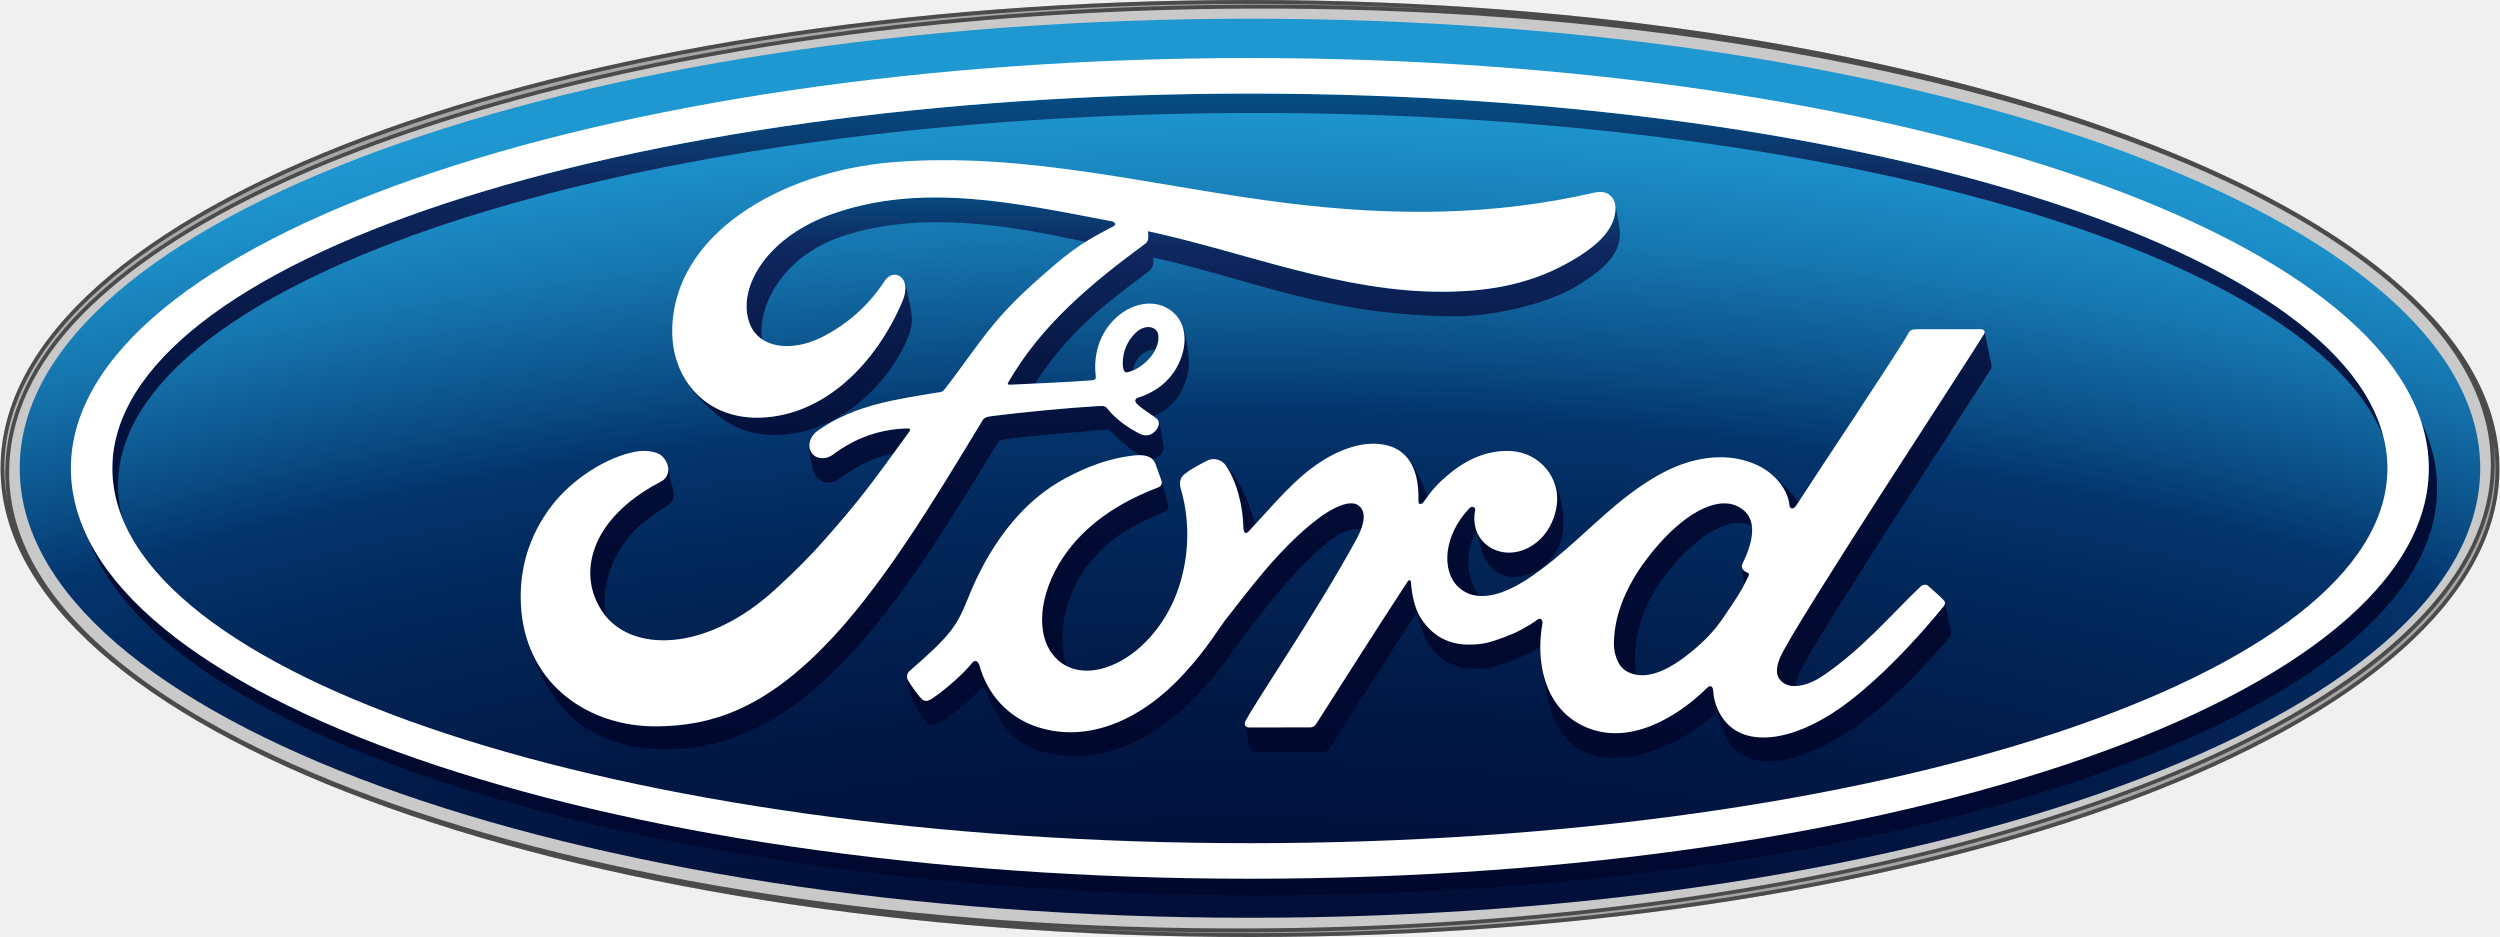
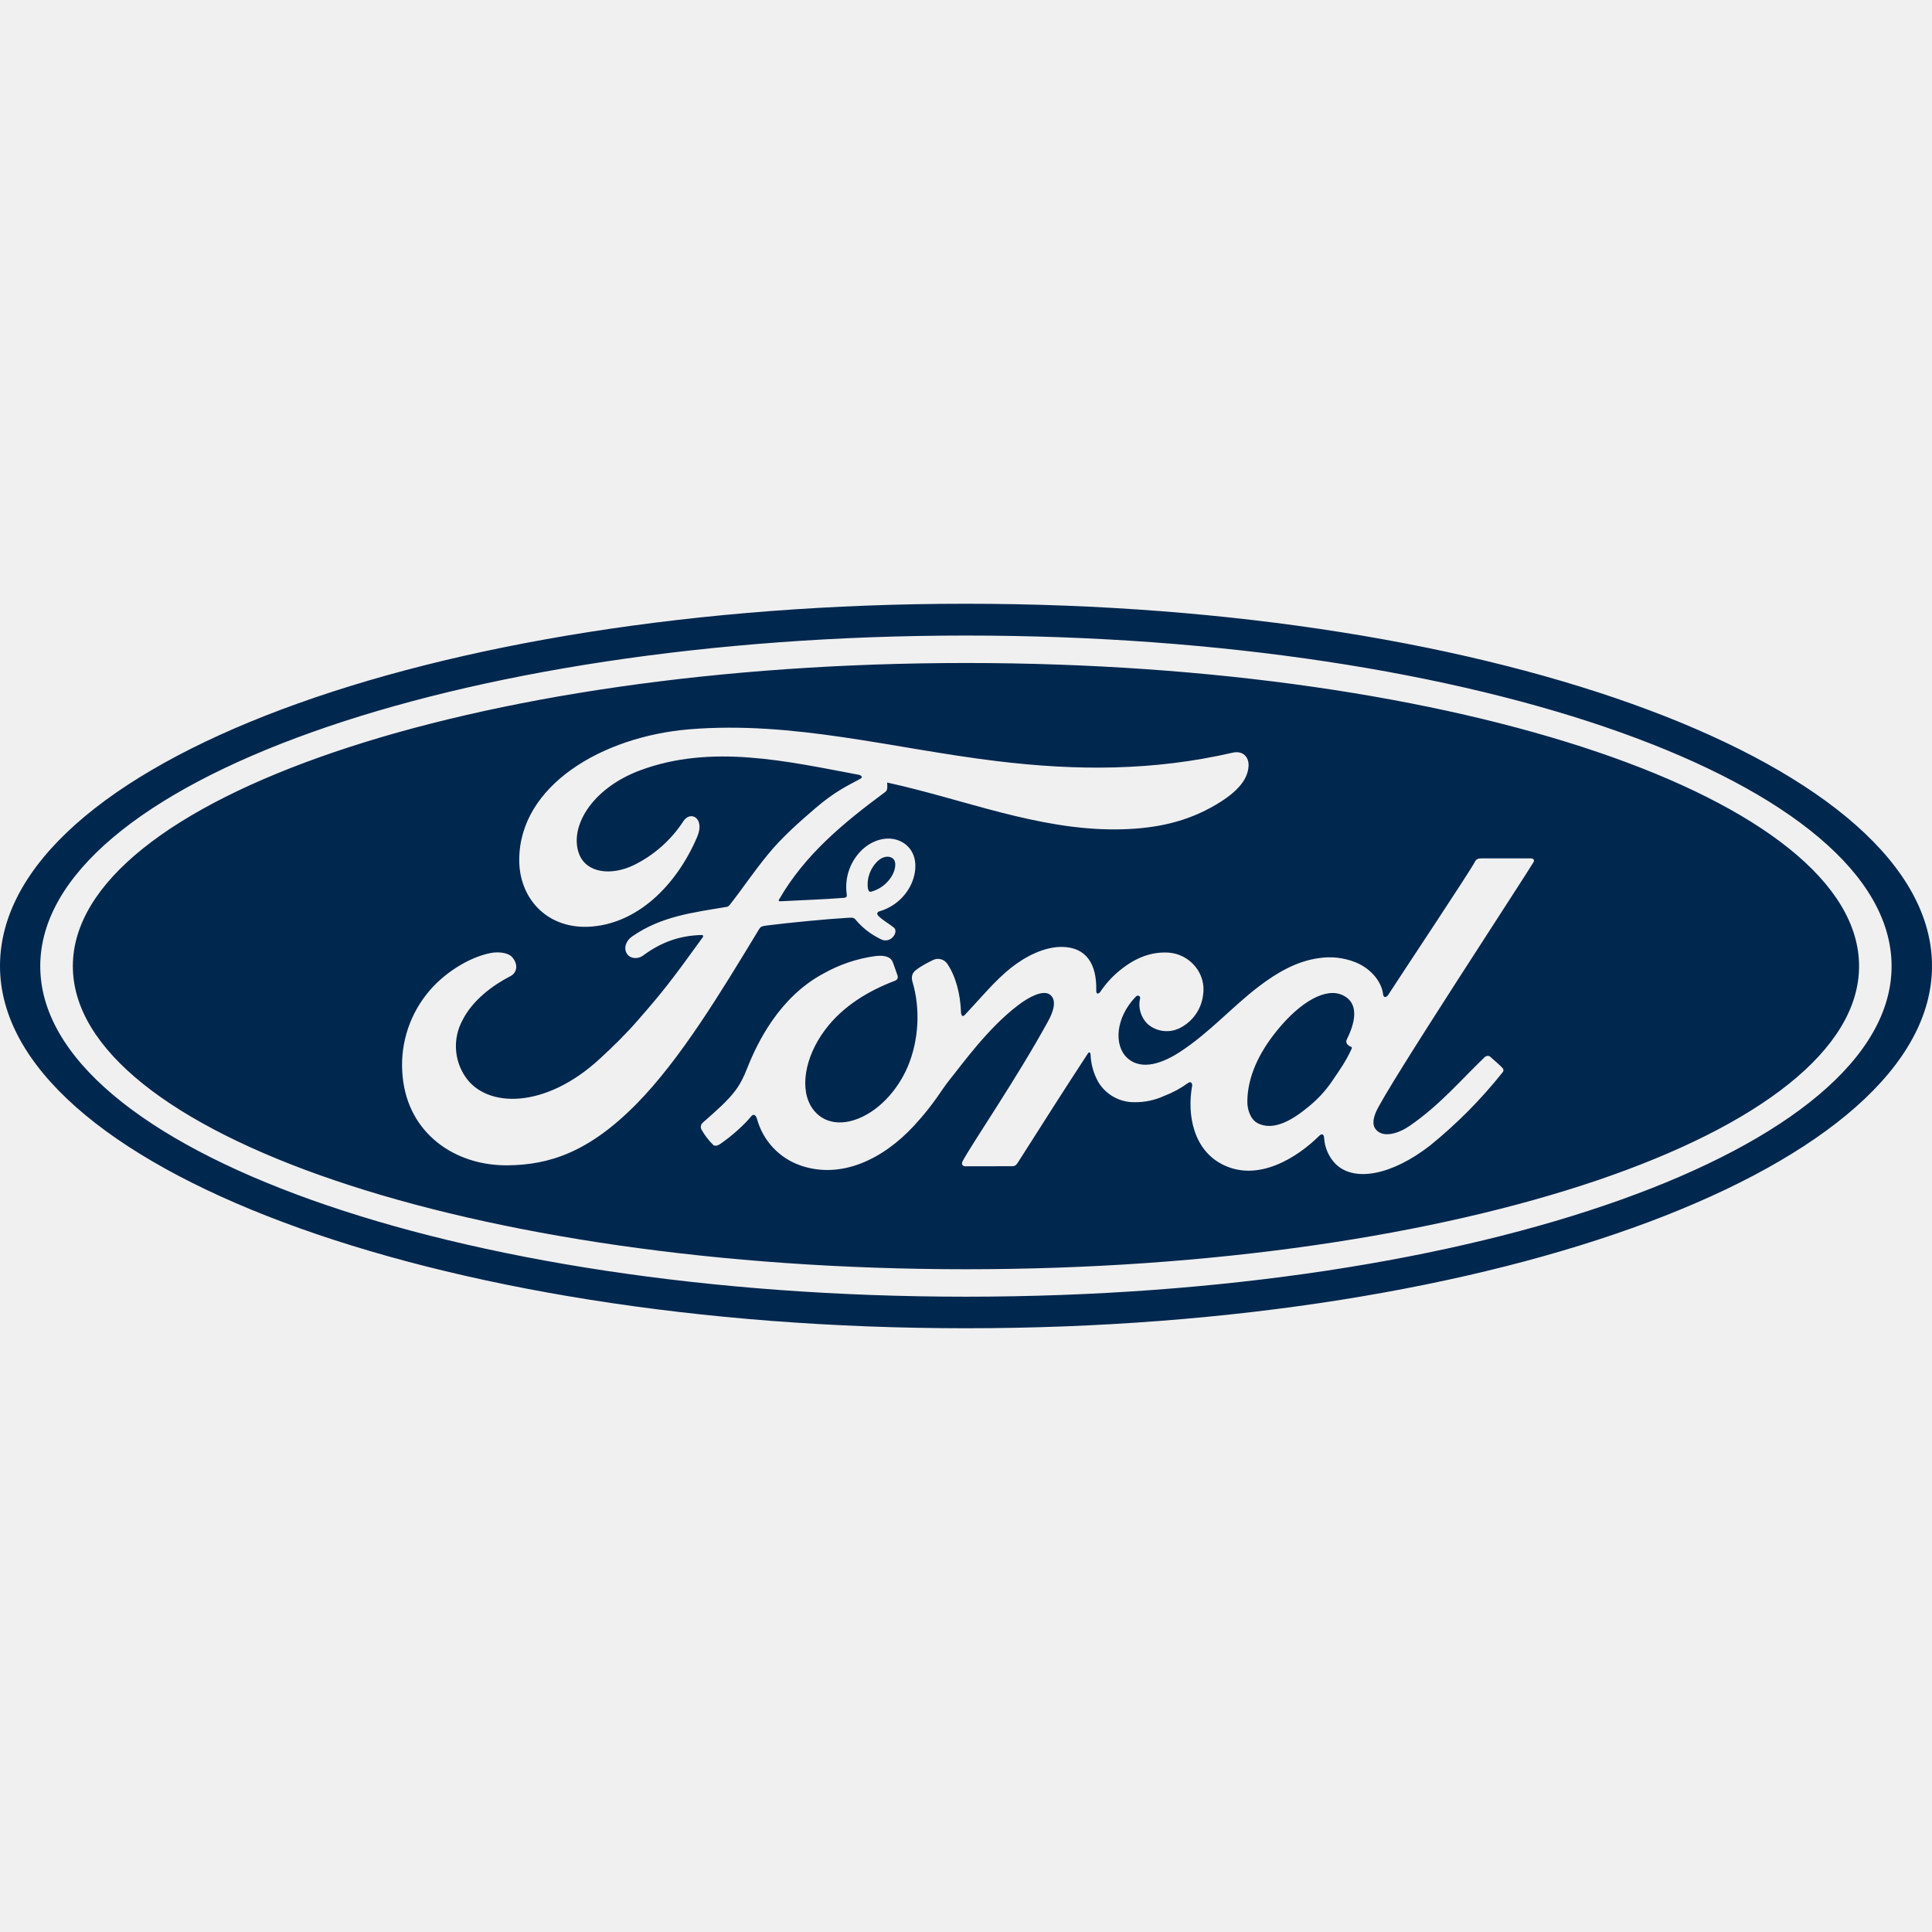
- <svg xmlns="http://www.w3.org/2000/svg" width="2500" height="937" viewBox="6.077 6.461 289.506 108.556">
-   <path fill="#C9C9CA" d="M150.824 6.461C70.48 6.461 6.077 30.543 6.077 60.736c0 30.015 64.935 54.281 144.748 54.281 79.818 0 144.758-24.35 144.758-54.281-.002-29.925-64.94-54.275-144.759-54.275m143.873 50.084c.052.265.088.533.134.79-.038-.256-.091-.522-.134-.79" />
-   <radialGradient id="a" cx="-4308.92" cy="1124.903" r="623.715" gradientTransform="matrix(1 0 0 .5079 4458.79 -385.786)" gradientUnits="userSpaceOnUse">
-     <stop offset="0" stop-color="#00082e" />
-     <stop offset=".155" stop-color="#000a30" />
-     <stop offset=".242" stop-color="#010f39" />
-     <stop offset=".312" stop-color="#011946" />
-     <stop offset=".373" stop-color="#02275a" />
-     <stop offset=".414" stop-color="#03346c" />
-     <stop offset=".439" stop-color="#0b4f87" />
-     <stop offset=".48" stop-color="#1676af" />
-     <stop offset=".513" stop-color="#1c8ec7" />
-     <stop offset=".533" stop-color="#1f97d0" />
-     <stop offset="1" stop-color="#1f97d0" />
-   </radialGradient>
-   <path fill="url(#a)" d="M150.829 8.628c-78.746 0-142.534 23.276-142.534 52.08 0 28.79 63.788 52.081 142.534 52.081 78.756 0 142.528-23.291 142.528-52.081 0-28.802-63.773-52.08-142.528-52.08" />
-   <linearGradient id="b" gradientUnits="userSpaceOnUse" x1="-5277.681" y1="387.685" x2="-5274.415" y2="387.685" gradientTransform="matrix(0 -33.7605 -33.7605 0 13239.004 -178060.938)">
-     <stop offset="0" stop-color="#00082e" />
-     <stop offset=".321" stop-color="#010a30" />
-     <stop offset=".501" stop-color="#030f39" />
-     <stop offset=".647" stop-color="#071846" />
-     <stop offset=".773" stop-color="#0d245a" />
-     <stop offset=".809" stop-color="#0f2961" />
-     <stop offset=".839" stop-color="#0b386e" />
-     <stop offset=".896" stop-color="#054e83" />
-     <stop offset=".951" stop-color="#015b90" />
-     <stop offset="1" stop-color="#006094" />
-   </linearGradient>
-   <path fill="url(#b)" d="M151.477 19.549c66.949 0 122.229 16.356 130.674 37.526v-.004C276.51 34.8 219.872 17.304 150.818 17.304c-72.788 0-131.789 19.435-131.789 43.42 0 1.955.395 3.875 1.149 5.762a14.772 14.772 0 0 1-.495-3.771c.002-23.837 59.005-43.166 131.794-43.166z" />
-   <linearGradient id="c" gradientUnits="userSpaceOnUse" x1="-5277.683" y1="387.647" x2="-5274.414" y2="387.647" gradientTransform="scale(33.7605) rotate(-90 -2441.04 -2833.2)">
-     <stop offset="0" stop-color="#00082e" />
-     <stop offset=".321" stop-color="#010a30" />
-     <stop offset=".501" stop-color="#030f39" />
-     <stop offset=".647" stop-color="#071846" />
-     <stop offset=".773" stop-color="#0d245a" />
-     <stop offset=".809" stop-color="#0f2961" />
-     <stop offset=".839" stop-color="#0b386e" />
-     <stop offset=".896" stop-color="#054e83" />
-     <stop offset=".951" stop-color="#015b90" />
-     <stop offset="1" stop-color="#006094" />
-   </linearGradient>
-   <path fill="url(#c)" d="M286.525 55.292a17.43 17.43 0 0 1 .873 5.433c0 26.258-61.147 47.541-136.582 47.541-67.131 0-122.943-16.861-134.426-39.062 8.713 23.075 65.786 40.901 134.971 40.977h.836c75.238-.074 136.166-21.142 136.166-47.138.002-2.637-.627-5.233-1.838-7.751z" />
-   <linearGradient id="d" gradientUnits="userSpaceOnUse" x1="-5286.4" y1="383.751" x2="-5283.136" y2="383.751" gradientTransform="matrix(0 -23.7353 -23.7353 0 9283.99 -125376.773)">
-     <stop offset="0" stop-color="#00082e" />
-     <stop offset=".321" stop-color="#010a30" />
-     <stop offset=".501" stop-color="#030f39" />
-     <stop offset=".647" stop-color="#071846" />
-     <stop offset=".773" stop-color="#0d245a" />
-     <stop offset=".809" stop-color="#0f2961" />
-     <stop offset=".839" stop-color="#0b386e" />
-     <stop offset=".896" stop-color="#054e83" />
-     <stop offset=".951" stop-color="#015b90" />
-     <stop offset="1" stop-color="#006094" />
-   </linearGradient>
-   <path fill="url(#d)" d="M177.1 68.042c-.301-.764-.357-1.622-.184-2.475.061-.303-.33-.575-.65-.246-3.059 3.189-3.287 7.314-1.283 9.166.715.666 1.539.965 2.416 1.021-1.305-1.656-1.922-4.903-.299-7.466z" />
-   <linearGradient id="e" gradientUnits="userSpaceOnUse" x1="-5286.465" y1="382.766" x2="-5283.215" y2="382.766" gradientTransform="matrix(0 -23.6812 -23.6812 0 9272.605 -125092.438)">
-     <stop offset="0" stop-color="#00082e" />
-     <stop offset=".321" stop-color="#010a30" />
-     <stop offset=".501" stop-color="#030f39" />
-     <stop offset=".647" stop-color="#071846" />
-     <stop offset=".773" stop-color="#0d245a" />
-     <stop offset=".809" stop-color="#0f2961" />
-     <stop offset=".839" stop-color="#0b386e" />
-     <stop offset=".896" stop-color="#054e83" />
-     <stop offset=".951" stop-color="#015b90" />
-     <stop offset="1" stop-color="#006094" />
-   </linearGradient>
-   <path fill="url(#e)" d="M208.088 74.182h.004c.156-.302.312-.621.479-.963.127-.263.064-.337-.045-.381-.314-.113-.639-.354-.684-.603-.021-.045-.023-.088-.027-.139l.004.027c.04.481.167 1.387.269 2.059z" />
-   <linearGradient id="f" gradientUnits="userSpaceOnUse" x1="-5286.456" y1="382.627" x2="-5283.222" y2="382.627" gradientTransform="matrix(0 -23.681 -23.681 0 9273.978 -125091.39)">
-     <stop offset="0" stop-color="#00082e" />
-     <stop offset=".321" stop-color="#010a30" />
-     <stop offset=".501" stop-color="#030f39" />
-     <stop offset=".647" stop-color="#071846" />
-     <stop offset=".773" stop-color="#0d245a" />
-     <stop offset=".809" stop-color="#0f2961" />
-     <stop offset=".839" stop-color="#0b386e" />
-     <stop offset=".896" stop-color="#054e83" />
-     <stop offset=".951" stop-color="#015b90" />
-     <stop offset="1" stop-color="#006094" />
-   </linearGradient>
-   <path fill="url(#f)" d="M211.562 61.693c1.021.979 1.644 2.166 1.76 3.258.045.517.439.574.761.123.084-.123.18-.276.293-.448-.088-.125-.185-.245-.275-.363a28.27 28.27 0 0 0-2.539-2.57z" />
-   <linearGradient id="g" gradientUnits="userSpaceOnUse" x1="-5286.457" y1="383.887" x2="-5283.18" y2="383.887" gradientTransform="matrix(0 -23.6962 -23.6962 0 9266.934 -125171.258)">
-     <stop offset="0" stop-color="#00082e" />
-     <stop offset=".321" stop-color="#010a30" />
-     <stop offset=".501" stop-color="#030f39" />
-     <stop offset=".647" stop-color="#071846" />
-     <stop offset=".773" stop-color="#0d245a" />
-     <stop offset=".809" stop-color="#0f2961" />
-     <stop offset=".839" stop-color="#0b386e" />
-     <stop offset=".896" stop-color="#054e83" />
-     <stop offset=".951" stop-color="#015b90" />
-     <stop offset="1" stop-color="#006094" />
-   </linearGradient>
-   <path fill="url(#g)" d="M169.193 59.684c.82 1.121 1.203 2.722 1.146 4.771-.014.531.373.496.625.134.144-.201.271-.379.404-.562v-.016c-.598-1.837-1.516-3.641-2.175-4.327z" />
-   <linearGradient id="h" gradientUnits="userSpaceOnUse" x1="-5286.429" y1="382.995" x2="-5283.167" y2="382.995" gradientTransform="matrix(0 -23.7124 -23.7124 0 9282.72 -125256.414)">
-     <stop offset="0" stop-color="#00082e" />
-     <stop offset=".321" stop-color="#010a30" />
-     <stop offset=".501" stop-color="#030f39" />
-     <stop offset=".647" stop-color="#071846" />
-     <stop offset=".773" stop-color="#0d245a" />
-     <stop offset=".809" stop-color="#0f2961" />
-     <stop offset=".839" stop-color="#0b386e" />
-     <stop offset=".896" stop-color="#054e83" />
-     <stop offset=".951" stop-color="#015b90" />
-     <stop offset="1" stop-color="#006094" />
-   </linearGradient>
-   <path fill="url(#h)" d="M207.281 65.104c-2.522-1.211-6.37 1.01-9.852 5.295-2.854 3.504-4.392 7.067-4.445 10.541-.022 1.238.447 2.768 1.537 3.326a3.33 3.33 0 0 0 1.09.377 5.543 5.543 0 0 1-.19-1.396c-.043-3.585 1.071-7.165 3.932-10.674 3.457-4.264 7.094-6.389 9.619-5.215-.13-.938-.618-1.747-1.691-2.254z" />
-   <linearGradient id="i" gradientUnits="userSpaceOnUse" x1="-5286.497" y1="384.929" x2="-5283.231" y2="384.929" gradientTransform="matrix(0 -23.6585 -23.6585 0 9240.934 -124973.14)">
-     <stop offset="0" stop-color="#00082e" />
-     <stop offset=".321" stop-color="#010a30" />
-     <stop offset=".501" stop-color="#030f39" />
-     <stop offset=".647" stop-color="#071846" />
-     <stop offset=".773" stop-color="#0d245a" />
-     <stop offset=".809" stop-color="#0f2961" />
-     <stop offset=".839" stop-color="#0b386e" />
-     <stop offset=".896" stop-color="#054e83" />
-     <stop offset=".951" stop-color="#015b90" />
-     <stop offset="1" stop-color="#006094" />
-   </linearGradient>
-   <path fill="url(#i)" d="M131.846 72.206c2.658-3.604 5.652-4.967 9.066-6.442.45-.197.504-.451.418-.849-.146-.68-.62-2.368-.765-2.774.108.371.012.655-.432.82-3.874 1.471-7.758 3.755-10.445 7.354-3.048 4.084-3.865 8.996-1.829 11.826.485.662 1.063 1.153 1.701 1.473-1.097-3.38-.296-7.912 2.286-11.408z" />
-   <linearGradient id="j" gradientUnits="userSpaceOnUse" x1="-5286.463" y1="383.964" x2="-5283.195" y2="383.964" gradientTransform="matrix(0 -23.6866 -23.6866 0 9262.28 -125120.828)">
-     <stop offset="0" stop-color="#00082e" />
-     <stop offset=".321" stop-color="#010a30" />
-     <stop offset=".501" stop-color="#030f39" />
-     <stop offset=".647" stop-color="#071846" />
-     <stop offset=".773" stop-color="#0d245a" />
-     <stop offset=".809" stop-color="#0f2961" />
-     <stop offset=".839" stop-color="#0b386e" />
-     <stop offset=".896" stop-color="#054e83" />
-     <stop offset=".951" stop-color="#015b90" />
-     <stop offset="1" stop-color="#006094" />
-   </linearGradient>
-   <path fill="url(#j)" d="M151.348 93.582c2.619 0 5.838 0 8.016-.013.324-.018.555-.201.725-.443 3.255-5.1 6.73-10.633 10.056-15.737.729 2.575 1.104 3.773 2.461 4.986 1.381 1.233 2.658 1.557 4.537 1.573 1.707.021 3.389-.661 5.391-1.492a12.36 12.36 0 0 0 1.937-1.039c0-.946.096-1.897.264-2.805.014-.098-.082-.727-.619-.354a15.246 15.246 0 0 1-3.621 1.947c-1.844.688-2.703.946-4.41.93-2.147-.017-4.082-.93-5.442-3.054-.761-1.147-1.076-2.896-1.148-4.18-.01-.141-.194-.391-.396-.067-3.609 5.516-6.979 10.846-10.561 16.447-.187.264-.349.436-.72.448-2.213 0-4.637-.006-7.074.008-.255 0-.438-.117-.491-.295.191.855.504 2.404.586 2.766.054.245.237.374.509.374z" />
-   <linearGradient id="k" gradientUnits="userSpaceOnUse" x1="-5286.21" y1="382.868" x2="-5282.945" y2="382.868" gradientTransform="matrix(0 -23.8873 -23.8873 0 9354.098 -126175.594)">
-     <stop offset="0" stop-color="#00082e" />
-     <stop offset=".321" stop-color="#010a30" />
-     <stop offset=".501" stop-color="#030f39" />
-     <stop offset=".647" stop-color="#071846" />
-     <stop offset=".773" stop-color="#0d245a" />
-     <stop offset=".809" stop-color="#0f2961" />
-     <stop offset=".839" stop-color="#0b386e" />
-     <stop offset=".896" stop-color="#054e83" />
-     <stop offset=".951" stop-color="#015b90" />
-     <stop offset="1" stop-color="#006094" />
-   </linearGradient>
-   <path fill="url(#k)" d="M186.389 90.531c.604 1.16 1.959 2.462 2.781 2.871 4.694 2.313 11.396-.309 15.701-4.447.043-.057.053-.061.114-.128.197.743.439 1.646.474 1.771.293.961.754 1.834 1.157 2.297 2.945 3.328 9.197 1.813 15.705-3.223 3.638-2.812 6.334-5.636 9.638-9.479.133-.16.121-.396.047-.756-.189-.836-.486-2.348-.652-3.108a.619.619 0 0 1-.127.35c-3.449 4.205-7.262 8.18-10.908 10.992-5.67 4.393-11.33 5.508-14.127 2.692-1.047-1.047-1.619-2.543-1.688-3.812-.034-.688-.383-.72-.713-.397-3.342 3.311-9.151 6.977-14.446 4.365-2.73-1.348-4.154-3.877-4.666-6.66.004.029.014.064.021.095.327 1.972.756 4.819 1.689 6.577z" />
-   <linearGradient id="l" gradientUnits="userSpaceOnUse" x1="-5286.288" y1="383.603" x2="-5283.023" y2="383.603" gradientTransform="matrix(0 -23.8273 -23.8273 0 9322.35 -125860.21)">
-     <stop offset="0" stop-color="#00082e" />
-     <stop offset=".321" stop-color="#010a30" />
-     <stop offset=".501" stop-color="#030f39" />
-     <stop offset=".647" stop-color="#071846" />
-     <stop offset=".773" stop-color="#0d245a" />
-     <stop offset=".809" stop-color="#0f2961" />
-     <stop offset=".839" stop-color="#0b386e" />
-     <stop offset=".896" stop-color="#054e83" />
-     <stop offset=".951" stop-color="#015b90" />
-     <stop offset="1" stop-color="#006094" />
-   </linearGradient>
-   <path fill="url(#l)" d="M184.053 72.573c1.742-.943 3.272-2.943 3.082-6.188-.101-1.615-.568-3.279-1.324-4.621.514.979.729 2.119.547 3.32-.334 2.094-1.469 3.94-3.398 4.896-1.635.801-3.545.66-4.883-.533a3.87 3.87 0 0 1-.936-1.322c.344 1.582.645 2.745 1.057 3.368 1.261 1.902 3.445 2.382 5.855 1.08z" />
-   <linearGradient id="m" gradientUnits="userSpaceOnUse" x1="-5286.492" y1="382.286" x2="-5283.226" y2="382.286" gradientTransform="matrix(0 -23.6646 -23.6646 0 9270.94 -125005.188)">
-     <stop offset="0" stop-color="#00082e" />
-     <stop offset=".321" stop-color="#010a30" />
-     <stop offset=".501" stop-color="#030f39" />
-     <stop offset=".647" stop-color="#071846" />
-     <stop offset=".773" stop-color="#0d245a" />
-     <stop offset=".809" stop-color="#0f2961" />
-     <stop offset=".839" stop-color="#0b386e" />
-     <stop offset=".896" stop-color="#054e83" />
-     <stop offset=".951" stop-color="#015b90" />
-     <stop offset="1" stop-color="#006094" />
-   </linearGradient>
-   <path fill="url(#m)" d="M235.865 45.17c-1.098 1.901-22.301 34.182-23.641 37.521-.424 1.057-.474 1.865-.043 2.447.438.586 1.076.809 1.801.797.074-.408.229-.867.422-1.352 1.34-3.351 21.197-33.526 22.287-35.436.09-.163.058-.346.029-.468-.064-.303-.73-3.511-.795-3.812a.435.435 0 0 1-.06.303z" />
-   <linearGradient id="n" gradientUnits="userSpaceOnUse" x1="-5286.46" y1="384.488" x2="-5283.189" y2="384.488" gradientTransform="matrix(0 -23.6911 -23.6911 0 9258.602 -125144.477)">
-     <stop offset="0" stop-color="#00082e" />
-     <stop offset=".321" stop-color="#010a30" />
-     <stop offset=".501" stop-color="#030f39" />
-     <stop offset=".647" stop-color="#071846" />
-     <stop offset=".773" stop-color="#0d245a" />
-     <stop offset=".809" stop-color="#0f2961" />
-     <stop offset=".839" stop-color="#0b386e" />
-     <stop offset=".896" stop-color="#054e83" />
-     <stop offset=".951" stop-color="#015b90" />
-     <stop offset="1" stop-color="#006094" />
-   </linearGradient>
-   <path fill="url(#n)" d="M147.864 60.193c.062.067.111.134.165.201 1.276 1.899 1.972 4.572 2.042 7.333.076.582.325.596.607.297.258-.262.51-.541.758-.81-.373-1.483-.951-2.817-1.546-4.104-.222-.464-1.19-2.128-2.026-2.917z" />
-   <linearGradient id="o" gradientUnits="userSpaceOnUse" x1="-5286.469" y1="384.837" x2="-5283.205" y2="384.837" gradientTransform="matrix(0 -23.6823 -23.6823 0 9251.416 -125098.227)">
-     <stop offset="0" stop-color="#00082e" />
-     <stop offset=".321" stop-color="#010a30" />
-     <stop offset=".501" stop-color="#030f39" />
-     <stop offset=".647" stop-color="#071846" />
-     <stop offset=".773" stop-color="#0d245a" />
-     <stop offset=".809" stop-color="#0f2961" />
-     <stop offset=".839" stop-color="#0b386e" />
-     <stop offset=".896" stop-color="#054e83" />
-     <stop offset=".951" stop-color="#015b90" />
-     <stop offset="1" stop-color="#006094" />
-   </linearGradient>
-   <path fill="url(#o)" d="M113.646 90.365c.386.195.785.018.977-.09 1.293-.662 3.811-2.598 4.896-3.949.329-.307.645-.098.75.229.453 1.436 1.117 2.543 1.861 3.721.81 1.312 2.438 2.672 4.547 3.25 2.729.765 5.674.9 9.545-.578 3.104-1.188 6.357-3.608 8.858-6.327 3.002-3.259 4.088-5.347 5.225-6.771 1.947-2.41 4.978-6.679 9.226-10.303 1.486-1.271 3.113-2.095 4.134-1.695.614-1.582.323-2.455-.33-2.875-.994-.647-2.982.324-4.66 1.604-4.574 3.464-8.417 8.86-10.363 11.274-1.148 1.42-2.23 3.515-5.228 6.771-4.713 5.116-10.962 8.057-16.99 6.026-3.29-1.106-5.671-3.752-6.577-7.002-.182-.627-.533-.803-.875-.389-.973 1.217-2.964 3.004-4.627 4.129-.182.131-.632.397-1.018.205-.348-.158-1.583-1.902-1.825-2.404a.487.487 0 0 1-.061-.168v.022c.434 2.146.488 2.396 1.075 3.388.665 1.094 1.313 1.87 1.46 1.932z" />
-   <linearGradient id="p" gradientUnits="userSpaceOnUse" x1="-5286.495" y1="386.54" x2="-5283.226" y2="386.54" gradientTransform="matrix(0 -23.6627 -23.6627 0 9225.805 -124995.203)">
-     <stop offset="0" stop-color="#00082e" />
-     <stop offset=".321" stop-color="#010a30" />
-     <stop offset=".501" stop-color="#030f39" />
-     <stop offset=".647" stop-color="#071846" />
-     <stop offset=".773" stop-color="#0d245a" />
-     <stop offset=".809" stop-color="#0f2961" />
-     <stop offset=".839" stop-color="#0b386e" />
-     <stop offset=".896" stop-color="#054e83" />
-     <stop offset=".951" stop-color="#015b90" />
-     <stop offset="1" stop-color="#006094" />
-   </linearGradient>
-   <path fill="url(#p)" d="M77.297 71.087c1.522-3.069 3.664-4.534 5.77-5.866.906-.574 1.308-1.13.769-2.625-.153-.427-.239-1.195-.409-1.875.054.664-.274 1.235-.861 1.541-2.572 1.312-5.668 3.561-7.196 6.629-1.242 2.5-1.494 5.525.398 8.399.159.229.331.461.521.674h.002c-.608-2.386.046-4.956 1.006-6.877z" />
-   <linearGradient id="q" gradientUnits="userSpaceOnUse" x1="-5286.219" y1="385.616" x2="-5282.95" y2="385.616" gradientTransform="matrix(0 -23.8868 -23.8868 0 9324.986 -126172.875)">
-     <stop offset="0" stop-color="#00082e" />
-     <stop offset=".321" stop-color="#010a30" />
-     <stop offset=".501" stop-color="#030f39" />
-     <stop offset=".647" stop-color="#071846" />
-     <stop offset=".773" stop-color="#0d245a" />
-     <stop offset=".809" stop-color="#0f2961" />
-     <stop offset=".839" stop-color="#0b386e" />
-     <stop offset=".896" stop-color="#054e83" />
-     <stop offset=".951" stop-color="#015b90" />
-     <stop offset="1" stop-color="#006094" />
-   </linearGradient>
-   <path fill="url(#q)" d="M103.631 33.82c9.351-3.084 19.775-1.134 28.148.658 1.171-.731 2.196-1.236 3.223-1.799.511-.268-.061-.587-.22-.587-10.809-2.029-22.042-4.661-32.773-.687-7.438 2.776-10.697 8.673-9.124 12.61.3.751.779 1.335 1.404 1.75-.525-3.631 2.197-9.581 9.342-11.945z" />
-   <linearGradient id="r" gradientUnits="userSpaceOnUse" x1="-5286.477" y1="385.825" x2="-5283.209" y2="385.825" gradientTransform="matrix(0 -23.6757 -23.6757 0 9238.438 -125063.516)">
-     <stop offset="0" stop-color="#00082e" />
-     <stop offset=".321" stop-color="#010a30" />
-     <stop offset=".501" stop-color="#030f39" />
-     <stop offset=".647" stop-color="#071846" />
-     <stop offset=".773" stop-color="#0d245a" />
-     <stop offset=".809" stop-color="#0f2961" />
-     <stop offset=".839" stop-color="#0b386e" />
-     <stop offset=".896" stop-color="#054e83" />
-     <stop offset=".951" stop-color="#015b90" />
-     <stop offset="1" stop-color="#006094" />
-   </linearGradient>
-   <path fill="url(#r)" d="M73.215 90.338c3.065 2.16 6.083 2.876 9.604 2.938 7.152.125 13.685-2.828 20.613-9.858 6.651-6.75 12.408-16.183 18.085-25.531.188-.329.389-.476 1.34-.6 3.562-.439 6.753-.643 9.899-.938.938-.088 1.651-.174 1.995.166 1.136 1.137 2.458 2.176 3.332 2.684.581.007 1.069.135 1.41.44.367-.048.702-.252.919-.463.408-.399.424-.866.357-1.262-.141-.777-.351-2.308-.6-2.752.172.338.061.816-.278 1.199-.249.284-.638.553-1.133.547-.409-.01-.651-.15-1.165-.432-1.061-.567-2.371-1.506-3.252-2.615-.297-.372-.45-.382-1.2-.34-3.364.196-8.613.7-12.172 1.147-.858.107-.986.268-1.165.562-5.671 9.354-11.725 19.437-18.373 26.188-7.129 7.24-13.059 9.141-19.349 9.19-7.259.051-13.718-4.062-15.356-11.289v.004c.885 4.038 3.486 8.896 6.489 11.015z" />
-   <linearGradient id="s" gradientUnits="userSpaceOnUse" x1="-5286.366" y1="385.807" x2="-5283.099" y2="385.807" gradientTransform="matrix(0 -23.7655 -23.7655 0 9274.508 -125535.422)">
-     <stop offset="0" stop-color="#00082e" />
-     <stop offset=".321" stop-color="#010a30" />
-     <stop offset=".501" stop-color="#030f39" />
-     <stop offset=".647" stop-color="#071846" />
-     <stop offset=".773" stop-color="#0d245a" />
-     <stop offset=".809" stop-color="#0f2961" />
-     <stop offset=".839" stop-color="#0b386e" />
-     <stop offset=".896" stop-color="#054e83" />
-     <stop offset=".951" stop-color="#015b90" />
-     <stop offset="1" stop-color="#006094" />
-   </linearGradient>
-   <path fill="url(#s)" d="M100.032 58.915a1.537 1.537 0 0 1-.252-.813c-.074 1.212.415 2.994.807 3.589.431.664 1.644.99 2.604.274 2.17-1.598 4.129-2.529 6.321-2.944.563-.771 1.171-1.625 1.867-2.585.061-.075.077-.175.051-.225-.039-.087-.109-.112-.25-.118-3.213.089-6.021 1.05-8.741 3.083-.783.572-1.913.491-2.407-.261z" />
-   <linearGradient id="t" gradientUnits="userSpaceOnUse" x1="-5286.496" y1="384.222" x2="-5283.224" y2="384.222" gradientTransform="matrix(0 -23.6632 -23.6632 0 9250.164 -124997.836)">
-     <stop offset="0" stop-color="#00082e" />
-     <stop offset=".321" stop-color="#010a30" />
-     <stop offset=".501" stop-color="#030f39" />
-     <stop offset=".647" stop-color="#071846" />
-     <stop offset=".773" stop-color="#0d245a" />
-     <stop offset=".809" stop-color="#0f2961" />
-     <stop offset=".839" stop-color="#0b386e" />
-     <stop offset=".896" stop-color="#054e83" />
-     <stop offset=".951" stop-color="#015b90" />
-     <stop offset="1" stop-color="#006094" />
-   </linearGradient>
-   <path fill="url(#t)" d="M187.492 37.01c-4.495 2.467-9.192 3.212-14.104 3.255-11.875.097-22.938-4.53-34.382-7.016.016.499.146 1.098-.274 1.414-6.338 4.674-12.069 9.425-15.909 16.092-.127.156-.057.3.166.284 1.012-.046 1.991-.092 2.956-.145 3.497-5.478 7.238-8.618 12.95-12.834.428-.324.855-.549.715-1.768 11.48 2.549 20.21 6.771 35.035 6.81 4.424.015 10.662-1.46 14.018-3.479 3.857-2.32 4.883-4.026 5.021-5.829.045-.563-.104-1.399-.195-1.83-.131-.611-.217-1.391-.391-1.971.059.236.086.503.064.796-.117 2.074-1.721 4.067-5.67 6.221z" />
-   <linearGradient id="u" gradientUnits="userSpaceOnUse" x1="-5286.426" y1="384.837" x2="-5283.16" y2="384.837" gradientTransform="matrix(0 -23.7167 -23.7167 0 9265.193 -125278.984)">
-     <stop offset="0" stop-color="#00082e" />
-     <stop offset=".321" stop-color="#010a30" />
-     <stop offset=".501" stop-color="#030f39" />
-     <stop offset=".647" stop-color="#071846" />
-     <stop offset=".773" stop-color="#0d245a" />
-     <stop offset=".809" stop-color="#0f2961" />
-     <stop offset=".839" stop-color="#0b386e" />
-     <stop offset=".896" stop-color="#054e83" />
-     <stop offset=".951" stop-color="#015b90" />
-     <stop offset="1" stop-color="#006094" />
-   </linearGradient>
-   <path fill="url(#u)" d="M137.89 44.749c-.141.134-.3.271-.457.415-1.133 1.173-1.478 2.726-1.312 3.901.093.478.277.571.495.53a4.02 4.02 0 0 0 .657-.206c.08-.647.351-1.275 1.005-1.851.473-.418 1.066-.612 1.573-.528.437-.866.562-1.908.029-2.373-.512-.442-1.329-.359-1.99.112z" />
-   <linearGradient id="v" gradientUnits="userSpaceOnUse" x1="-5286.49" y1="384.738" x2="-5283.222" y2="384.738" gradientTransform="matrix(0 -23.666 -23.666 0 9245.885 -125012.54)">
-     <stop offset="0" stop-color="#00082e" />
-     <stop offset=".321" stop-color="#010a30" />
-     <stop offset=".501" stop-color="#030f39" />
-     <stop offset=".647" stop-color="#071846" />
-     <stop offset=".773" stop-color="#0d245a" />
-     <stop offset=".809" stop-color="#0f2961" />
-     <stop offset=".839" stop-color="#0b386e" />
-     <stop offset=".896" stop-color="#054e83" />
-     <stop offset=".951" stop-color="#015b90" />
-     <stop offset="1" stop-color="#006094" />
-   </linearGradient>
-   <path fill="url(#v)" d="M142.457 48.813c-1.089 2.083-2.885 3.193-4.608 3.732 0 0-.361.082-.307.412.042.37 1.264 1.144 2.027 1.687.111-.03.277-.091.277-.091.884-.351 2.358-1.25 3.21-3.115.546-1.203.843-2.147.606-4.212-.172-1.44-.463-2.742-.849-3.415.745 1.509.448 3.446-.356 5.002z" />
-   <linearGradient id="w" gradientUnits="userSpaceOnUse" x1="-5286.489" y1="385.976" x2="-5283.214" y2="385.976" gradientTransform="matrix(0 -23.6715 -23.6715 0 9235.084 -125041.438)">
-     <stop offset="0" stop-color="#00082e" />
-     <stop offset=".321" stop-color="#010a30" />
-     <stop offset=".501" stop-color="#030f39" />
-     <stop offset=".647" stop-color="#071846" />
-     <stop offset=".773" stop-color="#0d245a" />
-     <stop offset=".809" stop-color="#0f2961" />
-     <stop offset=".839" stop-color="#0b386e" />
-     <stop offset=".896" stop-color="#054e83" />
-     <stop offset=".951" stop-color="#015b90" />
-     <stop offset="1" stop-color="#006094" />
-   </linearGradient>
-   <path fill="url(#w)" d="M110.553 41.375c-3.14 7.382-9.14 13.237-16.448 13.479-4.087.137-7.215-1.79-8.878-4.729 1.215 2.194 3.271 4.118 5.103 5.271 1.583.986 3.536 1.535 5.77 1.46 7.615-.26 13.385-6.536 15.299-11.838.511-1.43.112-2.962-.124-3.998-.096-.396-.227-1.299-.517-1.942h-.003c.216.531.216 1.313-.202 2.297z" />
-   <path fill="#4B4B4B" d="M150.824 6.461C70.48 6.461 6.077 30.543 6.077 60.736c0 30.015 64.935 54.281 144.748 54.281 79.818 0 144.758-24.35 144.758-54.281-.002-29.925-64.94-54.275-144.759-54.275M7.069 61.335c-.029-6.352 2.771-12.663 8.658-18.604C36.449 21.828 90.745 7.7 150.584 7.456c79.27-.33 143.866 23.306 144.004 52.688.028 6.354-2.938 12.581-8.826 18.517-20.725 20.907-74.854 35.124-134.688 35.362-79.269.331-143.871-23.302-144.005-52.688m287.628-4.79c.052.265.088.533.134.79-.038-.256-.091-.522-.134-.79" />
-   <linearGradient id="x" gradientUnits="userSpaceOnUse" x1="-5275.769" y1="394.509" x2="-5272.503" y2="394.509" gradientTransform="scale(-39.5764 39.5764) rotate(-75 -2894.135 -3236.761)">
-     <stop offset="0" stop-color="#a5a5a6" />
-     <stop offset=".35" stop-color="#d7d7d7" />
-     <stop offset=".65" stop-color="#d7d7d7" />
-     <stop offset="1" stop-color="#a5a5a6" />
-   </linearGradient>
-   <path fill="url(#x)" d="M6.514 60.736c0 1.418.167 2.826.457 4.213a20.443 20.443 0 0 1-.351-3.61c-.028-6.437 2.85-12.935 8.786-18.924C36.244 21.396 90.595 7.253 150.583 7.001c8.312-.037 16.457.195 24.395.67a385.821 385.821 0 0 0-24.152-.758C70.803 6.913 6.514 30.909 6.514 60.736z" />
-   <linearGradient id="y" gradientUnits="userSpaceOnUse" x1="-4251.91" y1="546.245" x2="-4285.291" y2="421.667" gradientTransform="translate(4458.79 -474.28)">
-     <stop offset="0" stop-color="#a5a5a6" />
-     <stop offset=".35" stop-color="#d7d7d7" />
-     <stop offset=".65" stop-color="#d7d7d7" />
-     <stop offset="1" stop-color="#a5a5a6" />
-   </linearGradient>
-   <path fill="url(#y)" d="M286.084 78.995c-20.767 20.939-75.103 35.23-135.009 35.479a384.776 384.776 0 0 1-24.854-.676c7.994.51 16.221.768 24.604.768 79.568 0 144.304-24.293 144.304-53.812 0-1.128-.104-2.245-.285-3.357.131.913.188 1.834.197 2.759.035 6.438-3.021 12.85-8.957 18.839" />
-   <path fill="#FFF" d="M150.818 13.184c-75.439 0-136.594 21.279-136.594 47.541 0 26.258 61.155 47.541 136.594 47.541 75.433 0 136.58-21.283 136.58-47.541 0-26.262-61.148-47.541-136.58-47.541zm0 90.964c-72.788 0-131.789-19.436-131.789-43.424 0-23.987 59-43.421 131.789-43.421 72.793 0 131.787 19.435 131.787 43.421 0 23.989-58.994 43.424-131.787 43.424z" />
-   <path fill="#FFF" d="M235.865 45.17c.189-.331-.006-.573-.424-.573-2.188 0-5.047.007-7.317.007-.543 0-.818.06-1.074.566-.84 1.609-11.064 16.928-12.967 19.901-.322.453-.716.395-.761-.123-.188-1.768-1.717-3.805-4.121-4.771-1.834-.745-3.625-.879-5.483-.63-3.363.451-6.357 2.229-8.992 4.226-3.971 3.02-7.396 6.929-11.814 9.818-2.412 1.571-5.719 2.944-7.928.896-2.004-1.854-1.773-5.977 1.283-9.166.32-.329.711-.057.65.246-.291 1.447.062 2.879 1.157 3.881 1.339 1.193 3.248 1.335 4.884.533 1.932-.955 3.065-2.805 3.397-4.896.512-3.258-1.994-6.126-5.129-6.355-2.543-.18-4.984.706-7.361 2.669-1.188.99-1.87 1.715-2.899 3.188-.254.361-.64.398-.625-.134.117-4.163-1.604-6.508-5.049-6.582-2.672-.069-5.525 1.387-7.752 3.157-2.438 1.955-4.57 4.556-6.861 6.994-.282.299-.531.285-.607-.297-.07-2.762-.766-5.435-2.042-7.333-.457-.659-1.403-.986-2.202-.54-.369.2-1.651.792-2.591 1.546-.459.383-.638.934-.438 1.642 1.23 4.128.961 8.811-.711 12.774-1.532 3.619-4.516 6.896-8.026 7.998-2.307.731-4.714.373-6.201-1.676-2.036-2.83-1.219-7.742 1.829-11.826 2.687-3.599 6.571-5.883 10.445-7.354.457-.179.552-.47.421-.857-.21-.636-.545-1.502-.683-1.896-.354-.943-1.353-1.102-2.569-.968-2.815.328-5.354 1.291-7.863 2.635-6.568 3.518-9.861 10.325-11.307 13.97-.693 1.753-1.289 2.841-2.061 3.812-1.037 1.302-2.333 2.486-4.713 4.574-.214.193-.37.59-.191.963.242.502 1.478 2.246 1.825 2.404.386.192.836-.074 1.019-.205 1.663-1.125 3.654-2.912 4.627-4.129.341-.414.692-.238.875.389.906 3.25 3.287 5.896 6.577 7.002 6.027 2.027 12.275-.91 16.99-6.026 2.997-3.256 4.079-5.351 5.228-6.771 1.947-2.414 5.79-7.812 10.362-11.274 1.68-1.278 3.667-2.252 4.662-1.604.801.52 1.061 1.721-.228 4.062-4.662 8.52-11.526 18.528-12.789 20.948-.227.422-.024.756.416.756 2.438-.012 4.861-.006 7.074-.006.371-.017.533-.188.719-.448 3.582-5.604 6.951-10.935 10.562-16.448.201-.321.387-.071.396.066.072 1.285.39 3.031 1.147 4.181 1.361 2.124 3.296 3.037 5.443 3.053 1.707.02 2.566-.24 4.41-.929a15.391 15.391 0 0 0 3.621-1.946c.537-.373.633.256.619.354-.826 4.447.191 9.72 4.614 11.9 5.296 2.61 11.105-1.056 14.446-4.365.329-.319.678-.289.713.398.067 1.271.643 2.768 1.688 3.812 2.799 2.813 8.457 1.699 14.127-2.691 3.646-2.813 7.459-6.787 10.908-10.993.121-.164.221-.429-.025-.689-.521-.549-1.281-1.176-1.803-1.662-.238-.198-.584-.141-.789.011-3.529 3.354-6.703 7.188-11.299 10.35-1.549 1.086-4.016 1.957-5.127.457-.432-.582-.382-1.393.043-2.447 1.344-3.347 22.548-35.627 23.645-37.529m-28.021 27.068c.045.248.365.486.684.602.107.044.172.118.043.38-.897 1.934-1.727 3.045-2.857 4.727-1.036 1.55-2.211 2.763-3.625 3.926-2.139 1.769-5.108 3.691-7.563 2.396-1.09-.562-1.562-2.088-1.537-3.326.056-3.475 1.593-7.039 4.445-10.543 3.479-4.285 7.328-6.506 9.852-5.295 2.609 1.246 1.777 4.271.609 6.647-.09.18-.1.338-.051.486" />
-   <path fill="#FFF" d="M82.087 90.613c-7.905.057-14.865-4.834-15.666-13.286-.443-4.685.881-8.865 3.533-12.306 2.352-3.066 6.338-5.612 9.702-6.236 1.103-.199 2.575-.069 3.187.655.954 1.113.676 2.337-.274 2.822-2.572 1.312-5.668 3.561-7.196 6.629-1.242 2.5-1.494 5.525.398 8.399 3.179 4.79 12.025 4.925 20.252-2.721 2.039-1.873 3.861-3.67 5.719-5.795 3.622-4.147 4.825-5.66 9.643-12.339.061-.075.077-.175.051-.225-.039-.087-.109-.112-.25-.118-3.213.089-6.019 1.05-8.741 3.083-.785.571-1.915.49-2.409-.262-.549-.852-.156-1.961.75-2.585 4.381-3.046 9.171-3.602 14.062-4.429-.003 0 .342.014.619-.356 2.007-2.574 3.522-4.898 5.665-7.506 2.157-2.642 4.94-5.064 7.069-6.893 2.971-2.556 4.876-3.415 6.812-4.468.511-.268-.062-.587-.221-.587-10.809-2.029-22.042-4.661-32.774-.687-7.437 2.776-10.697 8.673-9.124 12.61 1.11 2.794 4.787 3.247 8.227 1.565a18.62 18.62 0 0 0 7.378-6.561c1.047-1.613 3.255-.45 2.062 2.354-3.14 7.382-9.14 13.237-16.448 13.479-6.223.206-10.238-4.369-10.222-10.016.021-11.138 12.424-18.474 25.451-19.572 15.691-1.294 30.553 2.886 46.129 4.775 11.938 1.443 23.384 1.473 35.38-1.281 1.416-.308 2.416.595 2.318 2.028-.117 2.071-1.722 4.064-5.67 6.22-4.496 2.467-9.193 3.212-14.104 3.255-11.875.097-22.938-4.53-34.382-7.016.016.499.146 1.098-.274 1.414-6.338 4.674-12.069 9.425-15.909 16.092-.127.156-.057.3.166.284 3.332-.175 6.332-.259 9.44-.508.542-.045.562-.179.517-.577-.273-2.299.396-4.922 2.418-6.727 2.068-1.853 4.66-2.063 6.376-.731 1.953 1.523 1.781 4.262.715 6.316-1.089 2.083-2.885 3.193-4.608 3.732 0 0-.361.082-.307.412.067.522 2.416 1.826 2.617 2.173.194.327.097.839-.265 1.23-.249.284-.638.553-1.133.546-.409-.009-.651-.149-1.165-.431-1.06-.568-2.371-1.506-3.252-2.615-.297-.372-.45-.382-1.2-.34-3.364.196-8.613.7-12.172 1.147-.858.107-.986.268-1.165.562-5.671 9.354-11.725 19.437-18.373 26.188-7.132 7.252-13.062 9.152-19.352 9.204m54.035-41.548c.093.478.277.571.495.53 1.079-.216 2.259-1.106 2.961-2.132.64-.935.937-2.284.303-2.826-.565-.483-1.484-.343-2.167.258-1.353 1.199-1.764 2.898-1.592 4.17" />
+ <svg xmlns="http://www.w3.org/2000/svg" fill="#00274E" role="img" viewBox="0 0 24 24">
+   <path d="M12 8.236C5.872 8.236.905 9.93.905 12.002S5.872 15.767 12 15.767c6.127 0 11.094-1.693 11.094-3.765 0-2.073-4.967-3.766-11.094-3.766zm-5.698 6.24c-.656.005-1.233-.4-1.3-1.101a1.415 1.415 0 0 1 .294-1.02c.195-.254.525-.465.804-.517.09-.017.213-.006.264.054.079.093.056.194-.023.234-.213.109-.47.295-.597.55a.675.675 0 0 0 .034.696c.263.397.997.408 1.679-.225.169-.156.32-.304.473-.48.3-.344.4-.47.8-1.024.005-.006.006-.014.004-.018-.003-.007-.009-.01-.02-.01-.267.007-.5.087-.725.255-.065.048-.159.041-.2-.021-.046-.07-.013-.163.062-.215.363-.253.76-.298 1.166-.367 0 0 .028.002.051-.03.167-.213.292-.405.47-.621.178-.22.41-.42.586-.572.246-.212.404-.283.564-.37.043-.022-.005-.049-.018-.049-.896-.168-1.827-.386-2.717-.056-.616.23-.887.718-.757 1.045.093.231.397.27.683.13a1.55 1.55 0 0 0 .611-.544c.087-.134.27-.038.171.195-.26.611-.757 1.097-1.363 1.118-.516.016-.849-.363-.848-.831.002-.924 1.03-1.532 2.11-1.622 1.301-.108 2.533.239 3.825.395.989.12 1.938.123 2.932-.106.118-.025.2.05.193.168-.01.172-.143.337-.47.516-.373.204-.763.266-1.17.27-.984.008-1.901-.376-2.85-.582.002.041.012.091-.023.117-.525.388-1 .782-1.318 1.334-.011.013-.005.025.013.024.277-.015.525-.022.783-.042.045-.004.047-.015.043-.048a.64.64 0 0 1 .2-.558c.172-.153.387-.17.53-.06.16.126.147.353.058.523a.63.63 0 0 1-.382.31s-.03.006-.026.034c.006.043.2.151.217.18.017.027.008.07-.021.102a.123.123 0 0 1-.095.045c-.033 0-.053-.012-.096-.035a.92.92 0 0 1-.27-.217c-.024-.031-.037-.032-.099-.029-.279.017-.714.059-1.009.096-.071.008-.082.022-.096.047-.47.775-.972 1.61-1.523 2.17-.592.6-1.083.758-1.604.762zM19.05 10.71c-.091.158-1.849 2.834-1.96 3.11-.035.088-.04.155-.004.204.092.124.297.051.425-.038.381-.262.645-.58.937-.858.017-.013.046-.018.065 0 .043.04.106.091.15.137a.04.04 0 0 1 .002.057 5.873 5.873 0 0 1-.904.911c-.47.364-.939.457-1.172.224a.508.508 0 0 1-.14-.316c-.002-.057-.031-.06-.058-.034-.278.275-.76.579-1.198.362-.366-.18-.451-.618-.383-.986.001-.008-.006-.06-.051-.03a1.28 1.28 0 0 1-.3.162.853.853 0 0 1-.366.077.518.518 0 0 1-.451-.253.759.759 0 0 1-.095-.347c-.001-.011-.017-.032-.033-.005-.3.457-.579.899-.875 1.363-.016.022-.03.036-.06.037l-.587.001c-.036 0-.053-.028-.034-.063.104-.2.674-1.03 1.06-1.736.107-.194.085-.294.019-.337-.083-.054-.248.027-.387.133-.379.287-.697.735-.859.935-.095.117-.185.291-.433.56-.391.425-.91.669-1.408.5a.848.848 0 0 1-.546-.58c-.015-.052-.044-.066-.073-.032-.08.1-.245.249-.383.342-.015.011-.052.033-.084.017a.851.851 0 0 1-.152-.199.07.07 0 0 1 .016-.08c.197-.173.305-.271.391-.38.064-.08.113-.17.17-.315.12-.302.393-.866.938-1.158a1.81 1.81 0 0 1 .652-.219c.1-.01.183.002.213.08.011.033.039.105.056.158.011.032.003.057-.035.071-.32.122-.643.311-.865.61-.253.338-.321.746-.152.98.123.17.322.2.514.139.29-.092.538-.363.666-.663.138-.329.16-.717.058-1.059-.016-.059-.001-.104.037-.136.077-.063.184-.112.215-.128a.14.14 0 0 1 .182.045c.106.157.163.378.17.607.006.049.026.05.05.025.19-.202.366-.418.568-.58.185-.147.422-.267.643-.262.286.006.428.2.419.546-.001.044.03.04.051.011a1.19 1.19 0 0 1 .24-.264c.198-.163.4-.236.611-.222.26.02.468.257.425.527a.53.53 0 0 1-.281.406.362.362 0 0 1-.405-.044.336.336 0 0 1-.096-.322c.005-.025-.027-.048-.054-.02-.254.264-.273.606-.107.76.183.17.458.056.658-.075.366-.239.65-.563.979-.813.218-.166.467-.314.746-.351a.87.87 0 0 1 .454.052c.2.081.326.25.342.396.004.043.036.048.063.01.158-.246 1.005-1.517 1.075-1.65.02-.041.044-.047.089-.047h.606c.035 0 .051.02.036.047zm-2.32 2.204a.053.053 0 0 0-.003.04c.003.02.03.04.056.05.01.003.015.01.004.032-.075.16-.143.252-.237.391a1.472 1.472 0 0 1-.3.325c-.178.147-.424.307-.628.2-.09-.047-.13-.174-.127-.276.004-.288.132-.584.369-.875.288-.355.607-.539.816-.438.216.103.148.354.05.55zm-5.949-1.881a.398.398 0 0 1 .132-.345c.057-.05.133-.062.18-.022.052.045.027.157-.026.234a.43.43 0 0 1-.245.177c-.018.004-.034-.004-.041-.044zM12 7.5C5.34 7.5 0 9.497 0 12c0 2.488 5.383 4.5 12 4.5s12-2.02 12-4.5-5.383-4.5-12-4.5zm0 8.608C5.649 16.108.5 14.27.5 12.002.5 9.733 5.65 7.895 12 7.895s11.498 1.838 11.498 4.107c0 2.268-5.148 4.106-11.498 4.106z" />
</svg>
